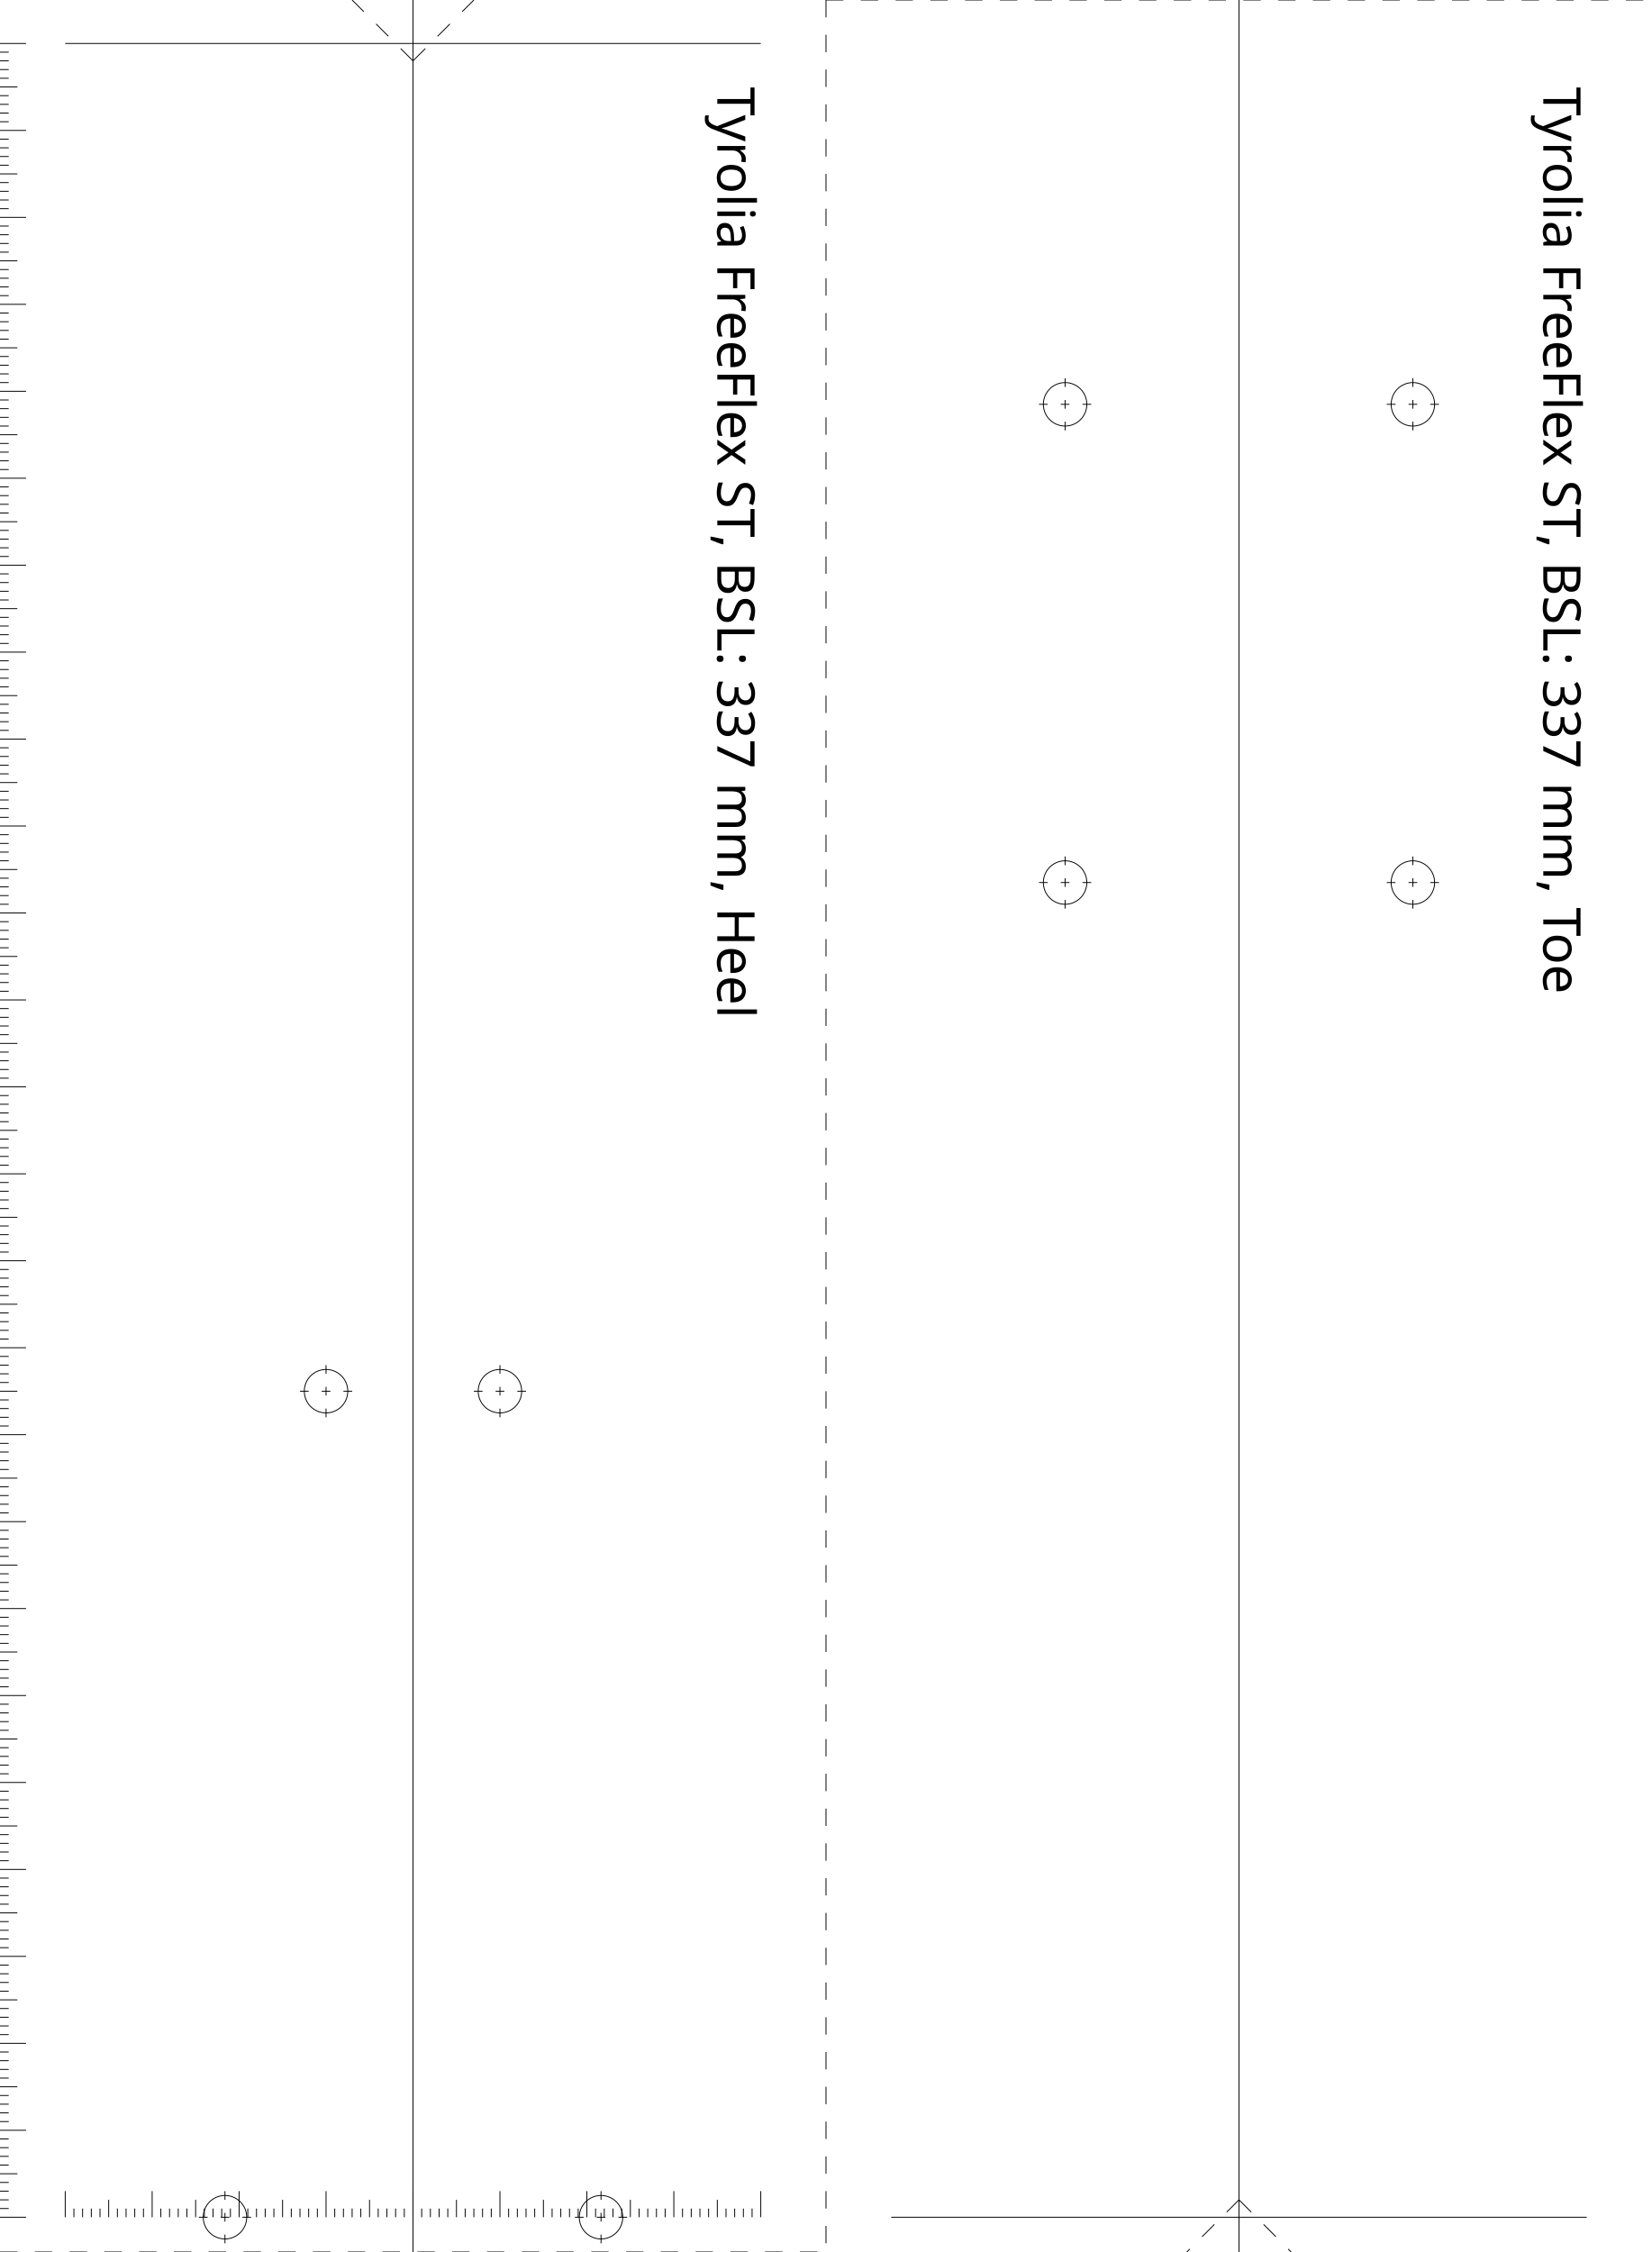
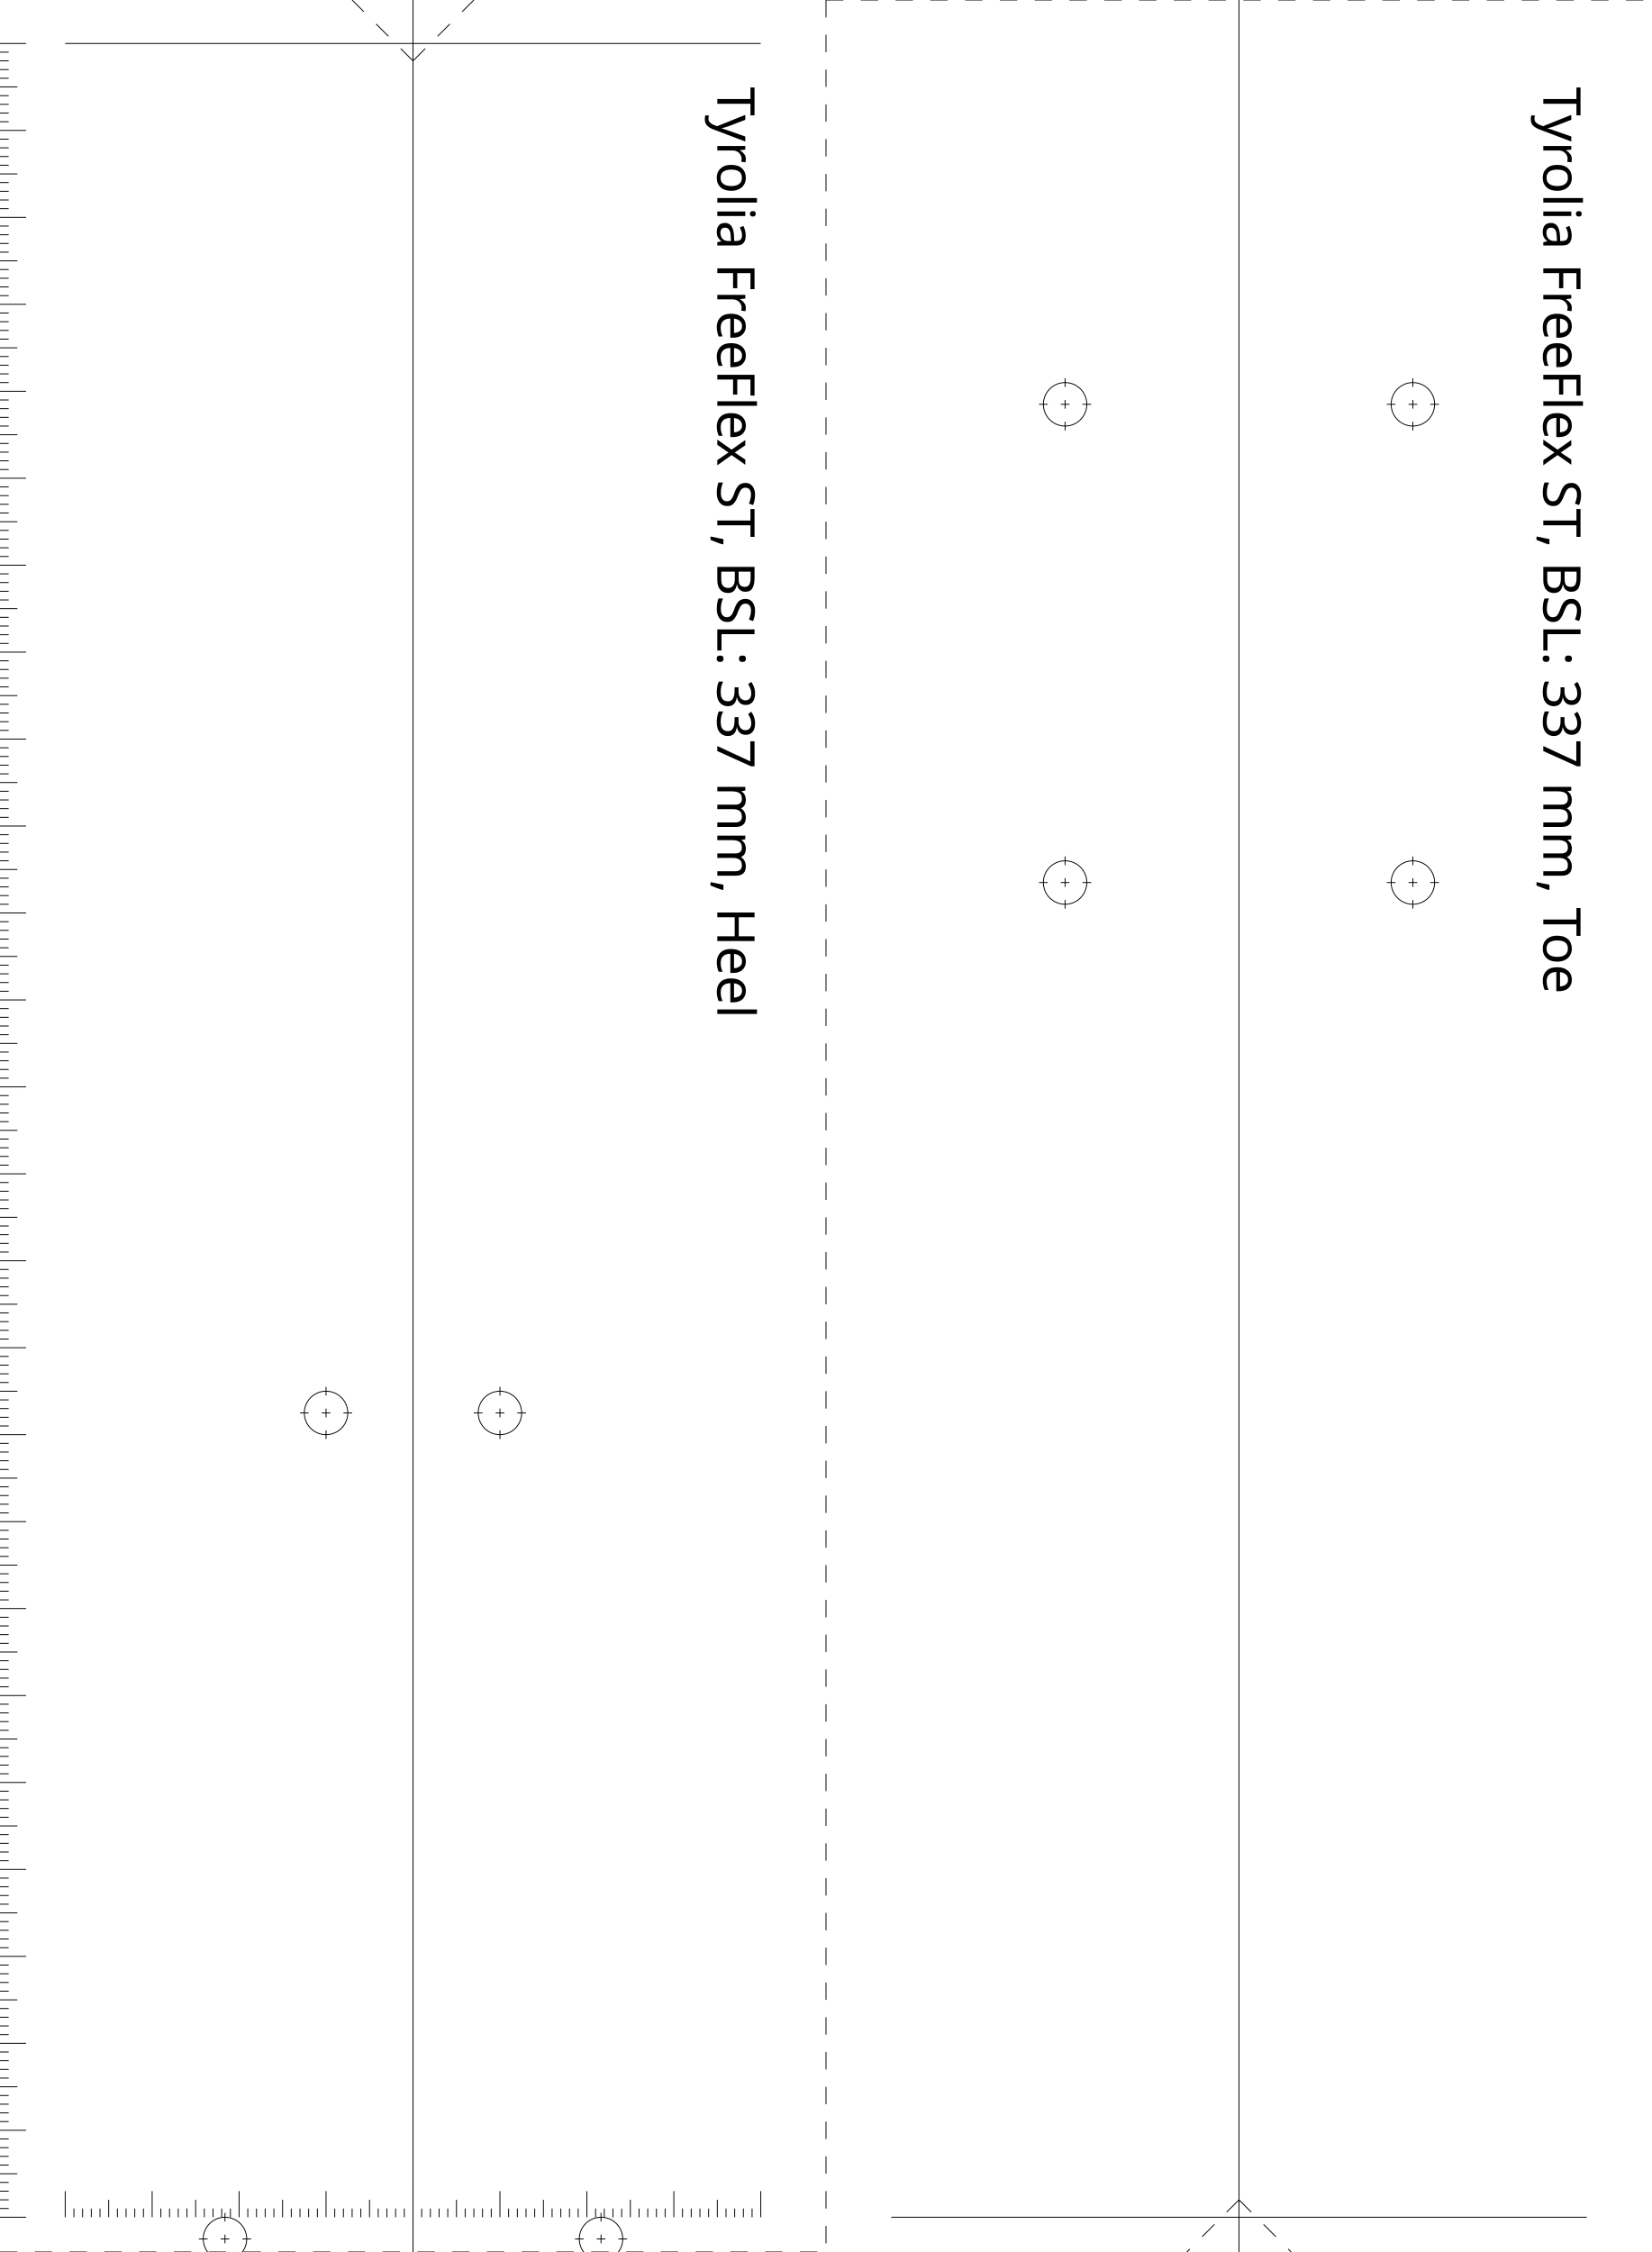
<svg xmlns="http://www.w3.org/2000/svg" version="1.2" width="190.0mm" height="259.0mm" viewBox="0 0 190.0 259.0" style="background-color:white">
  <style>
.small { font: 6px sans-serif; }
</style>
  <line x1="47.5" y1="0.0" x2="47.5" y2="259.0" stroke="black" stroke-width="0.1" />
  <line x1="142.5" y1="0.0" x2="142.5" y2="259.0" stroke="black" stroke-width="0.1" />
  <line x1="102.5" y1="255.0" x2="182.5" y2="255.0" stroke="black" stroke-width="0.1" />
  <line x1="7.5" y1="5.0" x2="87.5" y2="5.0" stroke="black" stroke-width="0.1" />
  <line x1="95.0" y1="0.0" x2="95.0" y2="259.0" stroke="black" stroke-width="0.1" stroke-dasharray="2 2" />
  <line x1="0.0" y1="259.0" x2="95.0" y2="259.0" stroke="black" stroke-width="0.1" stroke-dasharray="2 2" />
  <line x1="95.0" y1="0.0" x2="190.0" y2="0.0" stroke="black" stroke-width="0.1" stroke-dasharray="2 2" />
  <line x1="47.5" y1="7.0" x2="40.5" y2="0.0" stroke="black" stroke-width="0.1" stroke-dasharray="2 2" />
  <line x1="47.5" y1="7.0" x2="54.5" y2="0.0" stroke="black" stroke-width="0.1" stroke-dasharray="2 2" />
  <line x1="142.5" y1="253.0" x2="136.5" y2="259.0" stroke="black" stroke-width="0.1" stroke-dasharray="2 2" />
  <line x1="142.5" y1="253.0" x2="148.5" y2="259.0" stroke="black" stroke-width="0.1" stroke-dasharray="2 2" />
  <line x1="0.0" y1="5.0" x2="3.0" y2="5.0" stroke="black" stroke-width="0.1" />
  <line x1="0.0" y1="6.0" x2="1.0" y2="6.0" stroke="black" stroke-width="0.1" />
  <line x1="0.0" y1="7.0" x2="1.0" y2="7.0" stroke="black" stroke-width="0.1" />
  <line x1="0.0" y1="8.0" x2="1.0" y2="8.0" stroke="black" stroke-width="0.1" />
  <line x1="0.0" y1="9.0" x2="1.0" y2="9.0" stroke="black" stroke-width="0.1" />
  <line x1="0.0" y1="10.0" x2="2.0" y2="10.0" stroke="black" stroke-width="0.1" />
  <line x1="0.0" y1="11.0" x2="1.0" y2="11.0" stroke="black" stroke-width="0.1" />
  <line x1="0.0" y1="12.0" x2="1.0" y2="12.0" stroke="black" stroke-width="0.1" />
  <line x1="0.0" y1="13.0" x2="1.0" y2="13.0" stroke="black" stroke-width="0.1" />
  <line x1="0.0" y1="14.0" x2="1.0" y2="14.0" stroke="black" stroke-width="0.1" />
  <line x1="0.0" y1="15.0" x2="3.0" y2="15.0" stroke="black" stroke-width="0.1" />
  <line x1="0.0" y1="16.0" x2="1.0" y2="16.0" stroke="black" stroke-width="0.1" />
  <line x1="0.0" y1="17.0" x2="1.0" y2="17.0" stroke="black" stroke-width="0.1" />
  <line x1="0.0" y1="18.0" x2="1.0" y2="18.0" stroke="black" stroke-width="0.1" />
  <line x1="0.0" y1="19.0" x2="1.0" y2="19.0" stroke="black" stroke-width="0.1" />
  <line x1="0.0" y1="20.0" x2="2.0" y2="20.0" stroke="black" stroke-width="0.1" />
  <line x1="0.0" y1="21.0" x2="1.0" y2="21.0" stroke="black" stroke-width="0.1" />
  <line x1="0.0" y1="22.0" x2="1.0" y2="22.0" stroke="black" stroke-width="0.1" />
  <line x1="0.0" y1="23.0" x2="1.0" y2="23.0" stroke="black" stroke-width="0.1" />
  <line x1="0.0" y1="24.0" x2="1.0" y2="24.0" stroke="black" stroke-width="0.1" />
  <line x1="0.0" y1="25.0" x2="3.0" y2="25.0" stroke="black" stroke-width="0.1" />
  <line x1="0.0" y1="26.0" x2="1.0" y2="26.0" stroke="black" stroke-width="0.1" />
  <line x1="0.0" y1="27.0" x2="1.0" y2="27.0" stroke="black" stroke-width="0.1" />
  <line x1="0.0" y1="28.0" x2="1.0" y2="28.0" stroke="black" stroke-width="0.1" />
  <line x1="0.0" y1="29.0" x2="1.0" y2="29.0" stroke="black" stroke-width="0.1" />
  <line x1="0.0" y1="30.0" x2="2.0" y2="30.0" stroke="black" stroke-width="0.1" />
  <line x1="0.0" y1="31.0" x2="1.0" y2="31.0" stroke="black" stroke-width="0.1" />
  <line x1="0.0" y1="32.0" x2="1.0" y2="32.0" stroke="black" stroke-width="0.1" />
  <line x1="0.0" y1="33.0" x2="1.0" y2="33.0" stroke="black" stroke-width="0.1" />
  <line x1="0.0" y1="34.0" x2="1.0" y2="34.0" stroke="black" stroke-width="0.1" />
  <line x1="0.0" y1="35.0" x2="3.0" y2="35.0" stroke="black" stroke-width="0.1" />
  <line x1="0.0" y1="36.0" x2="1.0" y2="36.0" stroke="black" stroke-width="0.1" />
  <line x1="0.0" y1="37.0" x2="1.0" y2="37.0" stroke="black" stroke-width="0.1" />
  <line x1="0.0" y1="38.0" x2="1.0" y2="38.0" stroke="black" stroke-width="0.1" />
  <line x1="0.0" y1="39.0" x2="1.0" y2="39.0" stroke="black" stroke-width="0.1" />
  <line x1="0.0" y1="40.0" x2="2.0" y2="40.0" stroke="black" stroke-width="0.1" />
  <line x1="0.0" y1="41.0" x2="1.0" y2="41.0" stroke="black" stroke-width="0.1" />
  <line x1="0.0" y1="42.0" x2="1.0" y2="42.0" stroke="black" stroke-width="0.1" />
  <line x1="0.0" y1="43.0" x2="1.0" y2="43.0" stroke="black" stroke-width="0.1" />
  <line x1="0.0" y1="44.0" x2="1.0" y2="44.0" stroke="black" stroke-width="0.1" />
  <line x1="0.0" y1="45.0" x2="3.0" y2="45.0" stroke="black" stroke-width="0.1" />
  <line x1="0.0" y1="46.0" x2="1.0" y2="46.0" stroke="black" stroke-width="0.1" />
  <line x1="0.0" y1="47.0" x2="1.0" y2="47.0" stroke="black" stroke-width="0.1" />
  <line x1="0.0" y1="48.0" x2="1.0" y2="48.0" stroke="black" stroke-width="0.1" />
  <line x1="0.0" y1="49.0" x2="1.0" y2="49.0" stroke="black" stroke-width="0.1" />
  <line x1="0.0" y1="50.0" x2="2.0" y2="50.0" stroke="black" stroke-width="0.1" />
  <line x1="0.0" y1="51.0" x2="1.0" y2="51.0" stroke="black" stroke-width="0.1" />
  <line x1="0.0" y1="52.0" x2="1.0" y2="52.0" stroke="black" stroke-width="0.1" />
  <line x1="0.0" y1="53.0" x2="1.0" y2="53.0" stroke="black" stroke-width="0.1" />
  <line x1="0.0" y1="54.0" x2="1.0" y2="54.0" stroke="black" stroke-width="0.1" />
  <line x1="0.0" y1="55.0" x2="3.0" y2="55.0" stroke="black" stroke-width="0.1" />
  <line x1="0.0" y1="56.0" x2="1.0" y2="56.0" stroke="black" stroke-width="0.1" />
  <line x1="0.0" y1="57.0" x2="1.0" y2="57.0" stroke="black" stroke-width="0.1" />
  <line x1="0.0" y1="58.0" x2="1.0" y2="58.0" stroke="black" stroke-width="0.1" />
  <line x1="0.0" y1="59.0" x2="1.0" y2="59.0" stroke="black" stroke-width="0.1" />
  <line x1="0.0" y1="60.0" x2="2.0" y2="60.0" stroke="black" stroke-width="0.1" />
  <line x1="0.0" y1="61.0" x2="1.0" y2="61.0" stroke="black" stroke-width="0.1" />
  <line x1="0.0" y1="62.0" x2="1.0" y2="62.0" stroke="black" stroke-width="0.1" />
  <line x1="0.0" y1="63.0" x2="1.0" y2="63.0" stroke="black" stroke-width="0.1" />
  <line x1="0.0" y1="64.0" x2="1.0" y2="64.0" stroke="black" stroke-width="0.1" />
  <line x1="0.0" y1="65.0" x2="3.0" y2="65.0" stroke="black" stroke-width="0.1" />
  <line x1="0.0" y1="66.0" x2="1.0" y2="66.0" stroke="black" stroke-width="0.1" />
  <line x1="0.0" y1="67.0" x2="1.0" y2="67.0" stroke="black" stroke-width="0.1" />
  <line x1="0.0" y1="68.0" x2="1.0" y2="68.0" stroke="black" stroke-width="0.1" />
  <line x1="0.0" y1="69.0" x2="1.0" y2="69.0" stroke="black" stroke-width="0.1" />
  <line x1="0.0" y1="70.0" x2="2.0" y2="70.0" stroke="black" stroke-width="0.1" />
  <line x1="0.0" y1="71.0" x2="1.0" y2="71.0" stroke="black" stroke-width="0.1" />
  <line x1="0.0" y1="72.0" x2="1.0" y2="72.0" stroke="black" stroke-width="0.1" />
  <line x1="0.0" y1="73.0" x2="1.0" y2="73.0" stroke="black" stroke-width="0.1" />
  <line x1="0.0" y1="74.0" x2="1.0" y2="74.0" stroke="black" stroke-width="0.1" />
  <line x1="0.0" y1="75.0" x2="3.0" y2="75.0" stroke="black" stroke-width="0.1" />
  <line x1="0.0" y1="76.0" x2="1.0" y2="76.0" stroke="black" stroke-width="0.1" />
  <line x1="0.0" y1="77.0" x2="1.0" y2="77.0" stroke="black" stroke-width="0.1" />
  <line x1="0.0" y1="78.0" x2="1.0" y2="78.0" stroke="black" stroke-width="0.1" />
  <line x1="0.0" y1="79.0" x2="1.0" y2="79.0" stroke="black" stroke-width="0.1" />
  <line x1="0.0" y1="80.0" x2="2.0" y2="80.0" stroke="black" stroke-width="0.1" />
  <line x1="0.0" y1="81.0" x2="1.0" y2="81.0" stroke="black" stroke-width="0.1" />
  <line x1="0.0" y1="82.0" x2="1.0" y2="82.0" stroke="black" stroke-width="0.1" />
  <line x1="0.0" y1="83.0" x2="1.0" y2="83.0" stroke="black" stroke-width="0.1" />
  <line x1="0.0" y1="84.0" x2="1.0" y2="84.0" stroke="black" stroke-width="0.1" />
  <line x1="0.0" y1="85.0" x2="3.0" y2="85.0" stroke="black" stroke-width="0.1" />
  <line x1="0.0" y1="86.0" x2="1.0" y2="86.0" stroke="black" stroke-width="0.1" />
  <line x1="0.0" y1="87.0" x2="1.0" y2="87.0" stroke="black" stroke-width="0.1" />
  <line x1="0.0" y1="88.0" x2="1.0" y2="88.0" stroke="black" stroke-width="0.1" />
  <line x1="0.0" y1="89.0" x2="1.0" y2="89.0" stroke="black" stroke-width="0.1" />
  <line x1="0.0" y1="90.0" x2="2.0" y2="90.0" stroke="black" stroke-width="0.1" />
  <line x1="0.0" y1="91.0" x2="1.0" y2="91.0" stroke="black" stroke-width="0.1" />
  <line x1="0.0" y1="92.0" x2="1.0" y2="92.0" stroke="black" stroke-width="0.1" />
  <line x1="0.0" y1="93.0" x2="1.0" y2="93.0" stroke="black" stroke-width="0.1" />
  <line x1="0.0" y1="94.0" x2="1.0" y2="94.0" stroke="black" stroke-width="0.1" />
  <line x1="0.0" y1="95.0" x2="3.0" y2="95.0" stroke="black" stroke-width="0.1" />
  <line x1="0.0" y1="96.0" x2="1.0" y2="96.0" stroke="black" stroke-width="0.1" />
  <line x1="0.0" y1="97.0" x2="1.0" y2="97.0" stroke="black" stroke-width="0.1" />
  <line x1="0.0" y1="98.0" x2="1.0" y2="98.0" stroke="black" stroke-width="0.1" />
  <line x1="0.0" y1="99.0" x2="1.0" y2="99.0" stroke="black" stroke-width="0.1" />
  <line x1="0.0" y1="100.0" x2="2.0" y2="100.0" stroke="black" stroke-width="0.1" />
  <line x1="0.0" y1="101.0" x2="1.0" y2="101.0" stroke="black" stroke-width="0.1" />
  <line x1="0.0" y1="102.0" x2="1.0" y2="102.0" stroke="black" stroke-width="0.1" />
  <line x1="0.0" y1="103.0" x2="1.0" y2="103.0" stroke="black" stroke-width="0.1" />
  <line x1="0.0" y1="104.0" x2="1.0" y2="104.0" stroke="black" stroke-width="0.1" />
  <line x1="0.0" y1="105.0" x2="3.0" y2="105.0" stroke="black" stroke-width="0.1" />
  <line x1="0.0" y1="106.0" x2="1.0" y2="106.0" stroke="black" stroke-width="0.1" />
  <line x1="0.0" y1="107.0" x2="1.0" y2="107.0" stroke="black" stroke-width="0.1" />
  <line x1="0.0" y1="108.0" x2="1.0" y2="108.0" stroke="black" stroke-width="0.1" />
  <line x1="0.0" y1="109.0" x2="1.0" y2="109.0" stroke="black" stroke-width="0.1" />
  <line x1="0.0" y1="110.0" x2="2.0" y2="110.0" stroke="black" stroke-width="0.1" />
  <line x1="0.0" y1="111.0" x2="1.0" y2="111.0" stroke="black" stroke-width="0.1" />
  <line x1="0.0" y1="112.0" x2="1.0" y2="112.0" stroke="black" stroke-width="0.1" />
  <line x1="0.0" y1="113.0" x2="1.0" y2="113.0" stroke="black" stroke-width="0.1" />
  <line x1="0.0" y1="114.0" x2="1.0" y2="114.0" stroke="black" stroke-width="0.1" />
  <line x1="0.0" y1="115.0" x2="3.0" y2="115.0" stroke="black" stroke-width="0.1" />
  <line x1="0.0" y1="116.0" x2="1.0" y2="116.0" stroke="black" stroke-width="0.1" />
  <line x1="0.0" y1="117.0" x2="1.0" y2="117.0" stroke="black" stroke-width="0.1" />
  <line x1="0.0" y1="118.0" x2="1.0" y2="118.0" stroke="black" stroke-width="0.1" />
  <line x1="0.0" y1="119.0" x2="1.0" y2="119.0" stroke="black" stroke-width="0.1" />
  <line x1="0.0" y1="120.0" x2="2.0" y2="120.0" stroke="black" stroke-width="0.1" />
  <line x1="0.0" y1="121.0" x2="1.0" y2="121.0" stroke="black" stroke-width="0.1" />
  <line x1="0.0" y1="122.0" x2="1.0" y2="122.0" stroke="black" stroke-width="0.1" />
  <line x1="0.0" y1="123.0" x2="1.0" y2="123.0" stroke="black" stroke-width="0.1" />
  <line x1="0.0" y1="124.0" x2="1.0" y2="124.0" stroke="black" stroke-width="0.1" />
  <line x1="0.0" y1="125.0" x2="3.0" y2="125.0" stroke="black" stroke-width="0.1" />
  <line x1="0.0" y1="126.0" x2="1.0" y2="126.0" stroke="black" stroke-width="0.1" />
  <line x1="0.0" y1="127.0" x2="1.0" y2="127.0" stroke="black" stroke-width="0.1" />
  <line x1="0.0" y1="128.0" x2="1.0" y2="128.0" stroke="black" stroke-width="0.1" />
  <line x1="0.0" y1="129.0" x2="1.0" y2="129.0" stroke="black" stroke-width="0.1" />
  <line x1="0.0" y1="130.0" x2="2.0" y2="130.0" stroke="black" stroke-width="0.1" />
  <line x1="0.0" y1="131.0" x2="1.0" y2="131.0" stroke="black" stroke-width="0.1" />
  <line x1="0.0" y1="132.0" x2="1.0" y2="132.0" stroke="black" stroke-width="0.1" />
  <line x1="0.0" y1="133.0" x2="1.0" y2="133.0" stroke="black" stroke-width="0.1" />
  <line x1="0.0" y1="134.0" x2="1.0" y2="134.0" stroke="black" stroke-width="0.1" />
  <line x1="0.0" y1="135.0" x2="3.0" y2="135.0" stroke="black" stroke-width="0.1" />
  <line x1="0.0" y1="136.0" x2="1.0" y2="136.0" stroke="black" stroke-width="0.1" />
  <line x1="0.0" y1="137.0" x2="1.0" y2="137.0" stroke="black" stroke-width="0.1" />
  <line x1="0.0" y1="138.0" x2="1.0" y2="138.0" stroke="black" stroke-width="0.1" />
  <line x1="0.0" y1="139.0" x2="1.0" y2="139.0" stroke="black" stroke-width="0.1" />
  <line x1="0.0" y1="140.0" x2="2.0" y2="140.0" stroke="black" stroke-width="0.1" />
  <line x1="0.0" y1="141.0" x2="1.0" y2="141.0" stroke="black" stroke-width="0.1" />
  <line x1="0.0" y1="142.0" x2="1.0" y2="142.0" stroke="black" stroke-width="0.1" />
  <line x1="0.0" y1="143.0" x2="1.0" y2="143.0" stroke="black" stroke-width="0.1" />
  <line x1="0.0" y1="144.0" x2="1.0" y2="144.0" stroke="black" stroke-width="0.1" />
  <line x1="0.0" y1="145.0" x2="3.0" y2="145.0" stroke="black" stroke-width="0.1" />
  <line x1="0.0" y1="146.0" x2="1.0" y2="146.0" stroke="black" stroke-width="0.1" />
  <line x1="0.0" y1="147.0" x2="1.0" y2="147.0" stroke="black" stroke-width="0.1" />
  <line x1="0.0" y1="148.0" x2="1.0" y2="148.0" stroke="black" stroke-width="0.1" />
  <line x1="0.0" y1="149.0" x2="1.0" y2="149.0" stroke="black" stroke-width="0.1" />
  <line x1="0.0" y1="150.0" x2="2.0" y2="150.0" stroke="black" stroke-width="0.1" />
  <line x1="0.0" y1="151.0" x2="1.0" y2="151.0" stroke="black" stroke-width="0.1" />
  <line x1="0.0" y1="152.0" x2="1.0" y2="152.0" stroke="black" stroke-width="0.1" />
  <line x1="0.0" y1="153.0" x2="1.0" y2="153.0" stroke="black" stroke-width="0.1" />
  <line x1="0.0" y1="154.0" x2="1.0" y2="154.0" stroke="black" stroke-width="0.1" />
  <line x1="0.0" y1="155.0" x2="3.0" y2="155.0" stroke="black" stroke-width="0.1" />
  <line x1="0.0" y1="156.0" x2="1.0" y2="156.0" stroke="black" stroke-width="0.1" />
  <line x1="0.0" y1="157.0" x2="1.0" y2="157.0" stroke="black" stroke-width="0.1" />
  <line x1="0.0" y1="158.0" x2="1.0" y2="158.0" stroke="black" stroke-width="0.1" />
  <line x1="0.0" y1="159.0" x2="1.0" y2="159.0" stroke="black" stroke-width="0.1" />
  <line x1="0.0" y1="160.0" x2="2.0" y2="160.0" stroke="black" stroke-width="0.1" />
  <line x1="0.0" y1="161.0" x2="1.0" y2="161.0" stroke="black" stroke-width="0.1" />
  <line x1="0.0" y1="162.0" x2="1.0" y2="162.0" stroke="black" stroke-width="0.1" />
  <line x1="0.0" y1="163.0" x2="1.0" y2="163.0" stroke="black" stroke-width="0.1" />
  <line x1="0.0" y1="164.0" x2="1.0" y2="164.0" stroke="black" stroke-width="0.1" />
  <line x1="0.0" y1="165.0" x2="3.0" y2="165.0" stroke="black" stroke-width="0.1" />
  <line x1="0.0" y1="166.0" x2="1.0" y2="166.0" stroke="black" stroke-width="0.1" />
  <line x1="0.0" y1="167.0" x2="1.0" y2="167.0" stroke="black" stroke-width="0.1" />
  <line x1="0.0" y1="168.0" x2="1.0" y2="168.0" stroke="black" stroke-width="0.1" />
  <line x1="0.0" y1="169.0" x2="1.0" y2="169.0" stroke="black" stroke-width="0.1" />
  <line x1="0.0" y1="170.0" x2="2.0" y2="170.0" stroke="black" stroke-width="0.1" />
  <line x1="0.0" y1="171.0" x2="1.0" y2="171.0" stroke="black" stroke-width="0.1" />
  <line x1="0.0" y1="172.0" x2="1.0" y2="172.0" stroke="black" stroke-width="0.1" />
  <line x1="0.0" y1="173.0" x2="1.0" y2="173.0" stroke="black" stroke-width="0.1" />
  <line x1="0.0" y1="174.0" x2="1.0" y2="174.0" stroke="black" stroke-width="0.1" />
  <line x1="0.0" y1="175.0" x2="3.0" y2="175.0" stroke="black" stroke-width="0.1" />
  <line x1="0.0" y1="176.0" x2="1.0" y2="176.0" stroke="black" stroke-width="0.1" />
  <line x1="0.0" y1="177.0" x2="1.0" y2="177.0" stroke="black" stroke-width="0.1" />
  <line x1="0.0" y1="178.0" x2="1.0" y2="178.0" stroke="black" stroke-width="0.1" />
  <line x1="0.0" y1="179.0" x2="1.0" y2="179.0" stroke="black" stroke-width="0.1" />
  <line x1="0.0" y1="180.0" x2="2.0" y2="180.0" stroke="black" stroke-width="0.1" />
  <line x1="0.0" y1="181.0" x2="1.0" y2="181.0" stroke="black" stroke-width="0.1" />
  <line x1="0.0" y1="182.0" x2="1.0" y2="182.0" stroke="black" stroke-width="0.1" />
  <line x1="0.0" y1="183.0" x2="1.0" y2="183.0" stroke="black" stroke-width="0.1" />
  <line x1="0.0" y1="184.0" x2="1.0" y2="184.0" stroke="black" stroke-width="0.1" />
  <line x1="0.0" y1="185.0" x2="3.0" y2="185.0" stroke="black" stroke-width="0.1" />
  <line x1="0.0" y1="186.0" x2="1.0" y2="186.0" stroke="black" stroke-width="0.1" />
  <line x1="0.0" y1="187.0" x2="1.0" y2="187.0" stroke="black" stroke-width="0.1" />
  <line x1="0.0" y1="188.0" x2="1.0" y2="188.0" stroke="black" stroke-width="0.1" />
  <line x1="0.0" y1="189.0" x2="1.0" y2="189.0" stroke="black" stroke-width="0.1" />
  <line x1="0.0" y1="190.0" x2="2.0" y2="190.0" stroke="black" stroke-width="0.1" />
  <line x1="0.0" y1="191.0" x2="1.0" y2="191.0" stroke="black" stroke-width="0.1" />
  <line x1="0.0" y1="192.0" x2="1.0" y2="192.0" stroke="black" stroke-width="0.1" />
  <line x1="0.0" y1="193.0" x2="1.0" y2="193.0" stroke="black" stroke-width="0.1" />
  <line x1="0.0" y1="194.0" x2="1.0" y2="194.0" stroke="black" stroke-width="0.1" />
  <line x1="0.0" y1="195.0" x2="3.0" y2="195.0" stroke="black" stroke-width="0.1" />
  <line x1="0.0" y1="196.0" x2="1.0" y2="196.0" stroke="black" stroke-width="0.1" />
  <line x1="0.0" y1="197.0" x2="1.0" y2="197.0" stroke="black" stroke-width="0.1" />
  <line x1="0.0" y1="198.0" x2="1.0" y2="198.0" stroke="black" stroke-width="0.1" />
  <line x1="0.0" y1="199.0" x2="1.0" y2="199.0" stroke="black" stroke-width="0.1" />
  <line x1="0.0" y1="200.0" x2="2.0" y2="200.0" stroke="black" stroke-width="0.1" />
  <line x1="0.0" y1="201.0" x2="1.0" y2="201.0" stroke="black" stroke-width="0.1" />
  <line x1="0.0" y1="202.0" x2="1.0" y2="202.0" stroke="black" stroke-width="0.1" />
  <line x1="0.0" y1="203.0" x2="1.0" y2="203.0" stroke="black" stroke-width="0.1" />
  <line x1="0.0" y1="204.0" x2="1.0" y2="204.0" stroke="black" stroke-width="0.1" />
  <line x1="0.0" y1="205.0" x2="3.0" y2="205.0" stroke="black" stroke-width="0.1" />
  <line x1="0.0" y1="206.0" x2="1.0" y2="206.0" stroke="black" stroke-width="0.1" />
  <line x1="0.0" y1="207.0" x2="1.0" y2="207.0" stroke="black" stroke-width="0.1" />
  <line x1="0.0" y1="208.0" x2="1.0" y2="208.0" stroke="black" stroke-width="0.1" />
  <line x1="0.0" y1="209.0" x2="1.0" y2="209.0" stroke="black" stroke-width="0.1" />
  <line x1="0.0" y1="210.0" x2="2.0" y2="210.0" stroke="black" stroke-width="0.1" />
  <line x1="0.0" y1="211.0" x2="1.0" y2="211.0" stroke="black" stroke-width="0.1" />
  <line x1="0.0" y1="212.0" x2="1.0" y2="212.0" stroke="black" stroke-width="0.1" />
  <line x1="0.0" y1="213.0" x2="1.0" y2="213.0" stroke="black" stroke-width="0.1" />
  <line x1="0.0" y1="214.0" x2="1.0" y2="214.0" stroke="black" stroke-width="0.1" />
  <line x1="0.0" y1="215.0" x2="3.0" y2="215.0" stroke="black" stroke-width="0.1" />
  <line x1="0.0" y1="216.0" x2="1.0" y2="216.0" stroke="black" stroke-width="0.1" />
  <line x1="0.0" y1="217.0" x2="1.0" y2="217.0" stroke="black" stroke-width="0.1" />
  <line x1="0.0" y1="218.0" x2="1.0" y2="218.0" stroke="black" stroke-width="0.1" />
  <line x1="0.0" y1="219.0" x2="1.0" y2="219.0" stroke="black" stroke-width="0.1" />
  <line x1="0.0" y1="220.0" x2="2.0" y2="220.0" stroke="black" stroke-width="0.1" />
  <line x1="0.0" y1="221.0" x2="1.0" y2="221.0" stroke="black" stroke-width="0.1" />
  <line x1="0.0" y1="222.0" x2="1.0" y2="222.0" stroke="black" stroke-width="0.1" />
  <line x1="0.0" y1="223.0" x2="1.0" y2="223.0" stroke="black" stroke-width="0.1" />
  <line x1="0.0" y1="224.0" x2="1.0" y2="224.0" stroke="black" stroke-width="0.1" />
  <line x1="0.0" y1="225.0" x2="3.0" y2="225.0" stroke="black" stroke-width="0.1" />
  <line x1="0.0" y1="226.0" x2="1.0" y2="226.0" stroke="black" stroke-width="0.1" />
  <line x1="0.0" y1="227.0" x2="1.0" y2="227.0" stroke="black" stroke-width="0.1" />
  <line x1="0.0" y1="228.0" x2="1.0" y2="228.0" stroke="black" stroke-width="0.1" />
  <line x1="0.0" y1="229.0" x2="1.0" y2="229.0" stroke="black" stroke-width="0.1" />
  <line x1="0.0" y1="230.0" x2="2.0" y2="230.0" stroke="black" stroke-width="0.1" />
  <line x1="0.0" y1="231.0" x2="1.0" y2="231.0" stroke="black" stroke-width="0.1" />
  <line x1="0.0" y1="232.0" x2="1.0" y2="232.0" stroke="black" stroke-width="0.1" />
  <line x1="0.0" y1="233.0" x2="1.0" y2="233.0" stroke="black" stroke-width="0.1" />
  <line x1="0.0" y1="234.0" x2="1.0" y2="234.0" stroke="black" stroke-width="0.1" />
  <line x1="0.0" y1="235.0" x2="3.0" y2="235.0" stroke="black" stroke-width="0.1" />
  <line x1="0.0" y1="236.0" x2="1.0" y2="236.0" stroke="black" stroke-width="0.1" />
  <line x1="0.0" y1="237.0" x2="1.0" y2="237.0" stroke="black" stroke-width="0.1" />
  <line x1="0.0" y1="238.0" x2="1.0" y2="238.0" stroke="black" stroke-width="0.1" />
  <line x1="0.0" y1="239.0" x2="1.0" y2="239.0" stroke="black" stroke-width="0.1" />
  <line x1="0.0" y1="240.0" x2="2.0" y2="240.0" stroke="black" stroke-width="0.1" />
  <line x1="0.0" y1="241.0" x2="1.0" y2="241.0" stroke="black" stroke-width="0.1" />
  <line x1="0.0" y1="242.0" x2="1.0" y2="242.0" stroke="black" stroke-width="0.1" />
  <line x1="0.0" y1="243.0" x2="1.0" y2="243.0" stroke="black" stroke-width="0.1" />
  <line x1="0.0" y1="244.0" x2="1.0" y2="244.0" stroke="black" stroke-width="0.1" />
  <line x1="0.0" y1="245.0" x2="3.0" y2="245.0" stroke="black" stroke-width="0.1" />
  <line x1="0.0" y1="246.0" x2="1.0" y2="246.0" stroke="black" stroke-width="0.1" />
  <line x1="0.0" y1="247.0" x2="1.0" y2="247.0" stroke="black" stroke-width="0.1" />
  <line x1="0.0" y1="248.0" x2="1.0" y2="248.0" stroke="black" stroke-width="0.1" />
  <line x1="0.0" y1="249.0" x2="1.0" y2="249.0" stroke="black" stroke-width="0.1" />
  <line x1="0.0" y1="250.0" x2="2.0" y2="250.0" stroke="black" stroke-width="0.1" />
  <line x1="0.0" y1="251.0" x2="1.0" y2="251.0" stroke="black" stroke-width="0.1" />
  <line x1="0.0" y1="252.0" x2="1.0" y2="252.0" stroke="black" stroke-width="0.1" />
  <line x1="0.0" y1="253.0" x2="1.0" y2="253.0" stroke="black" stroke-width="0.1" />
  <line x1="0.0" y1="254.0" x2="1.0" y2="254.0" stroke="black" stroke-width="0.1" />
  <line x1="0.0" y1="255.0" x2="3.0" y2="255.0" stroke="black" stroke-width="0.1" />
  <line x1="7.5" y1="255.0" x2="7.5" y2="252.0" stroke="black" stroke-width="0.1" />
  <line x1="8.5" y1="255.0" x2="8.5" y2="254.0" stroke="black" stroke-width="0.1" />
  <line x1="9.5" y1="255.0" x2="9.5" y2="254.0" stroke="black" stroke-width="0.1" />
  <line x1="10.5" y1="255.0" x2="10.5" y2="254.0" stroke="black" stroke-width="0.1" />
  <line x1="11.5" y1="255.0" x2="11.5" y2="254.0" stroke="black" stroke-width="0.1" />
  <line x1="12.5" y1="255.0" x2="12.5" y2="253.0" stroke="black" stroke-width="0.1" />
  <line x1="13.5" y1="255.0" x2="13.5" y2="254.0" stroke="black" stroke-width="0.1" />
  <line x1="14.5" y1="255.0" x2="14.5" y2="254.0" stroke="black" stroke-width="0.1" />
  <line x1="15.5" y1="255.0" x2="15.5" y2="254.0" stroke="black" stroke-width="0.1" />
  <line x1="16.5" y1="255.0" x2="16.5" y2="254.0" stroke="black" stroke-width="0.1" />
  <line x1="17.5" y1="255.0" x2="17.5" y2="252.0" stroke="black" stroke-width="0.1" />
  <line x1="18.5" y1="255.0" x2="18.5" y2="254.0" stroke="black" stroke-width="0.1" />
  <line x1="19.5" y1="255.0" x2="19.5" y2="254.0" stroke="black" stroke-width="0.1" />
  <line x1="20.5" y1="255.0" x2="20.5" y2="254.0" stroke="black" stroke-width="0.1" />
  <line x1="21.5" y1="255.0" x2="21.5" y2="254.0" stroke="black" stroke-width="0.1" />
  <line x1="22.5" y1="255.0" x2="22.5" y2="253.0" stroke="black" stroke-width="0.1" />
  <line x1="23.5" y1="255.0" x2="23.5" y2="254.0" stroke="black" stroke-width="0.1" />
  <line x1="24.5" y1="255.0" x2="24.5" y2="254.0" stroke="black" stroke-width="0.1" />
  <line x1="25.5" y1="255.0" x2="25.5" y2="254.0" stroke="black" stroke-width="0.1" />
  <line x1="26.5" y1="255.0" x2="26.5" y2="254.0" stroke="black" stroke-width="0.1" />
  <line x1="27.5" y1="255.0" x2="27.5" y2="252.0" stroke="black" stroke-width="0.1" />
  <line x1="28.5" y1="255.0" x2="28.5" y2="254.0" stroke="black" stroke-width="0.1" />
  <line x1="29.5" y1="255.0" x2="29.5" y2="254.0" stroke="black" stroke-width="0.1" />
  <line x1="30.5" y1="255.0" x2="30.5" y2="254.0" stroke="black" stroke-width="0.1" />
  <line x1="31.5" y1="255.0" x2="31.5" y2="254.0" stroke="black" stroke-width="0.1" />
  <line x1="32.5" y1="255.0" x2="32.5" y2="253.0" stroke="black" stroke-width="0.1" />
  <line x1="33.5" y1="255.0" x2="33.5" y2="254.0" stroke="black" stroke-width="0.1" />
  <line x1="34.5" y1="255.0" x2="34.5" y2="254.0" stroke="black" stroke-width="0.1" />
  <line x1="35.5" y1="255.0" x2="35.5" y2="254.0" stroke="black" stroke-width="0.1" />
  <line x1="36.5" y1="255.0" x2="36.5" y2="254.0" stroke="black" stroke-width="0.1" />
  <line x1="37.5" y1="255.0" x2="37.5" y2="252.0" stroke="black" stroke-width="0.1" />
  <line x1="38.5" y1="255.0" x2="38.5" y2="254.0" stroke="black" stroke-width="0.1" />
  <line x1="39.5" y1="255.0" x2="39.5" y2="254.0" stroke="black" stroke-width="0.1" />
  <line x1="40.5" y1="255.0" x2="40.5" y2="254.0" stroke="black" stroke-width="0.1" />
  <line x1="41.5" y1="255.0" x2="41.5" y2="254.0" stroke="black" stroke-width="0.1" />
  <line x1="42.5" y1="255.0" x2="42.5" y2="253.0" stroke="black" stroke-width="0.1" />
  <line x1="43.5" y1="255.0" x2="43.5" y2="254.0" stroke="black" stroke-width="0.1" />
  <line x1="44.5" y1="255.0" x2="44.5" y2="254.0" stroke="black" stroke-width="0.1" />
  <line x1="45.5" y1="255.0" x2="45.5" y2="254.0" stroke="black" stroke-width="0.1" />
  <line x1="46.5" y1="255.0" x2="46.5" y2="254.0" stroke="black" stroke-width="0.1" />
  <line x1="47.5" y1="255.0" x2="47.5" y2="252.0" stroke="black" stroke-width="0.1" />
  <line x1="47.5" y1="255.0" x2="47.5" y2="252.0" stroke="black" stroke-width="0.1" />
  <line x1="48.5" y1="255.0" x2="48.5" y2="254.0" stroke="black" stroke-width="0.1" />
  <line x1="49.5" y1="255.0" x2="49.5" y2="254.0" stroke="black" stroke-width="0.1" />
  <line x1="50.5" y1="255.0" x2="50.5" y2="254.0" stroke="black" stroke-width="0.1" />
  <line x1="51.5" y1="255.0" x2="51.5" y2="254.0" stroke="black" stroke-width="0.1" />
  <line x1="52.5" y1="255.0" x2="52.5" y2="253.0" stroke="black" stroke-width="0.1" />
  <line x1="53.5" y1="255.0" x2="53.5" y2="254.0" stroke="black" stroke-width="0.1" />
  <line x1="54.5" y1="255.0" x2="54.5" y2="254.0" stroke="black" stroke-width="0.1" />
  <line x1="55.5" y1="255.0" x2="55.5" y2="254.0" stroke="black" stroke-width="0.1" />
  <line x1="56.5" y1="255.0" x2="56.5" y2="254.0" stroke="black" stroke-width="0.1" />
  <line x1="57.5" y1="255.0" x2="57.5" y2="252.0" stroke="black" stroke-width="0.1" />
  <line x1="58.5" y1="255.0" x2="58.5" y2="254.0" stroke="black" stroke-width="0.1" />
  <line x1="59.5" y1="255.0" x2="59.5" y2="254.0" stroke="black" stroke-width="0.1" />
  <line x1="60.5" y1="255.0" x2="60.5" y2="254.0" stroke="black" stroke-width="0.1" />
  <line x1="61.5" y1="255.0" x2="61.5" y2="254.0" stroke="black" stroke-width="0.1" />
  <line x1="62.5" y1="255.0" x2="62.5" y2="253.0" stroke="black" stroke-width="0.1" />
  <line x1="63.5" y1="255.0" x2="63.5" y2="254.0" stroke="black" stroke-width="0.1" />
  <line x1="64.5" y1="255.0" x2="64.5" y2="254.0" stroke="black" stroke-width="0.1" />
  <line x1="65.5" y1="255.0" x2="65.5" y2="254.0" stroke="black" stroke-width="0.1" />
  <line x1="66.5" y1="255.0" x2="66.5" y2="254.0" stroke="black" stroke-width="0.1" />
  <line x1="67.5" y1="255.0" x2="67.5" y2="252.0" stroke="black" stroke-width="0.1" />
  <line x1="68.5" y1="255.0" x2="68.5" y2="254.0" stroke="black" stroke-width="0.1" />
  <line x1="69.5" y1="255.0" x2="69.5" y2="254.0" stroke="black" stroke-width="0.1" />
  <line x1="70.5" y1="255.0" x2="70.5" y2="254.0" stroke="black" stroke-width="0.1" />
  <line x1="71.5" y1="255.0" x2="71.5" y2="254.0" stroke="black" stroke-width="0.1" />
  <line x1="72.5" y1="255.0" x2="72.5" y2="253.0" stroke="black" stroke-width="0.1" />
  <line x1="73.5" y1="255.0" x2="73.5" y2="254.0" stroke="black" stroke-width="0.1" />
  <line x1="74.5" y1="255.0" x2="74.5" y2="254.0" stroke="black" stroke-width="0.1" />
  <line x1="75.5" y1="255.0" x2="75.5" y2="254.0" stroke="black" stroke-width="0.1" />
  <line x1="76.5" y1="255.0" x2="76.5" y2="254.0" stroke="black" stroke-width="0.1" />
  <line x1="77.5" y1="255.0" x2="77.5" y2="252.0" stroke="black" stroke-width="0.1" />
  <line x1="78.5" y1="255.0" x2="78.5" y2="254.0" stroke="black" stroke-width="0.1" />
  <line x1="79.5" y1="255.0" x2="79.5" y2="254.0" stroke="black" stroke-width="0.1" />
  <line x1="80.5" y1="255.0" x2="80.5" y2="254.0" stroke="black" stroke-width="0.1" />
  <line x1="81.5" y1="255.0" x2="81.5" y2="254.0" stroke="black" stroke-width="0.1" />
  <line x1="82.5" y1="255.0" x2="82.5" y2="253.0" stroke="black" stroke-width="0.1" />
  <line x1="83.5" y1="255.0" x2="83.5" y2="254.0" stroke="black" stroke-width="0.1" />
  <line x1="84.5" y1="255.0" x2="84.5" y2="254.0" stroke="black" stroke-width="0.1" />
  <line x1="85.5" y1="255.0" x2="85.5" y2="254.0" stroke="black" stroke-width="0.1" />
  <line x1="86.5" y1="255.0" x2="86.5" y2="254.0" stroke="black" stroke-width="0.1" />
  <line x1="87.5" y1="255.0" x2="87.5" y2="252.0" stroke="black" stroke-width="0.1" />
  <circle cx="162.5" cy="46.5" r="2.5" fill="none" stroke="black" stroke-width="0.1" />
  <line x1="162.0" y1="46.5" x2="163.0" y2="46.5" stroke="black" stroke-width="0.1" />
  <line x1="162.5" y1="46.0" x2="162.5" y2="47.0" stroke="black" stroke-width="0.1" />
  <line x1="159.5" y1="46.5" x2="160.5" y2="46.5" stroke="black" stroke-width="0.1" />
  <line x1="164.5" y1="46.5" x2="165.5" y2="46.5" stroke="black" stroke-width="0.1" />
  <line x1="162.5" y1="43.5" x2="162.5" y2="44.5" stroke="black" stroke-width="0.1" />
  <line x1="162.5" y1="48.5" x2="162.5" y2="49.5" stroke="black" stroke-width="0.1" />
  <circle cx="122.5" cy="46.5" r="2.5" fill="none" stroke="black" stroke-width="0.1" />
  <line x1="122.0" y1="46.5" x2="123.0" y2="46.5" stroke="black" stroke-width="0.1" />
  <line x1="122.5" y1="46.0" x2="122.5" y2="47.0" stroke="black" stroke-width="0.1" />
  <line x1="119.5" y1="46.5" x2="120.5" y2="46.5" stroke="black" stroke-width="0.1" />
  <line x1="124.5" y1="46.5" x2="125.5" y2="46.5" stroke="black" stroke-width="0.1" />
  <line x1="122.5" y1="43.5" x2="122.5" y2="44.5" stroke="black" stroke-width="0.1" />
  <line x1="122.5" y1="48.5" x2="122.5" y2="49.5" stroke="black" stroke-width="0.1" />
  <circle cx="162.5" cy="101.5" r="2.5" fill="none" stroke="black" stroke-width="0.1" />
  <line x1="162.0" y1="101.5" x2="163.0" y2="101.5" stroke="black" stroke-width="0.1" />
  <line x1="162.5" y1="101.0" x2="162.5" y2="102.0" stroke="black" stroke-width="0.1" />
  <line x1="159.5" y1="101.5" x2="160.5" y2="101.5" stroke="black" stroke-width="0.1" />
  <line x1="164.5" y1="101.5" x2="165.5" y2="101.5" stroke="black" stroke-width="0.1" />
  <line x1="162.5" y1="98.5" x2="162.5" y2="99.5" stroke="black" stroke-width="0.1" />
  <line x1="162.5" y1="103.5" x2="162.5" y2="104.5" stroke="black" stroke-width="0.1" />
  <circle cx="122.5" cy="101.5" r="2.5" fill="none" stroke="black" stroke-width="0.1" />
  <line x1="122.0" y1="101.5" x2="123.0" y2="101.5" stroke="black" stroke-width="0.1" />
  <line x1="122.5" y1="101.0" x2="122.5" y2="102.0" stroke="black" stroke-width="0.1" />
  <line x1="119.5" y1="101.5" x2="120.5" y2="101.5" stroke="black" stroke-width="0.1" />
  <line x1="124.5" y1="101.5" x2="125.5" y2="101.5" stroke="black" stroke-width="0.1" />
  <line x1="122.5" y1="98.5" x2="122.5" y2="99.5" stroke="black" stroke-width="0.1" />
  <line x1="122.5" y1="103.5" x2="122.5" y2="104.5" stroke="black" stroke-width="0.1" />
-   <circle cx="57.5" cy="160.0" r="2.5" fill="none" stroke="black" stroke-width="0.1" />
-   <line x1="57.0" y1="160.0" x2="58.0" y2="160.0" stroke="black" stroke-width="0.1" />
+   <circle cx="57.5" cy="162.5" r="2.5" fill="none" stroke="black" stroke-width="0.1" />
+   <line x1="57.0" y1="162.5" x2="58.0" y2="162.5" stroke="black" stroke-width="0.1" />
+   <line x1="57.5" y1="162.0" x2="57.5" y2="163.0" stroke="black" stroke-width="0.1" />
+   <line x1="54.5" y1="162.5" x2="55.5" y2="162.5" stroke="black" stroke-width="0.1" />
+   <line x1="59.5" y1="162.5" x2="60.5" y2="162.5" stroke="black" stroke-width="0.1" />
  <line x1="57.5" y1="159.5" x2="57.5" y2="160.5" stroke="black" stroke-width="0.1" />
-   <line x1="54.5" y1="160.0" x2="55.5" y2="160.0" stroke="black" stroke-width="0.1" />
-   <line x1="59.5" y1="160.0" x2="60.5" y2="160.0" stroke="black" stroke-width="0.1" />
-   <line x1="57.5" y1="157.0" x2="57.5" y2="158.0" stroke="black" stroke-width="0.1" />
-   <line x1="57.5" y1="162.0" x2="57.5" y2="163.0" stroke="black" stroke-width="0.1" />
-   <circle cx="37.5" cy="160.0" r="2.5" fill="none" stroke="black" stroke-width="0.1" />
-   <line x1="37.0" y1="160.0" x2="38.0" y2="160.0" stroke="black" stroke-width="0.1" />
+   <line x1="57.5" y1="164.5" x2="57.5" y2="165.5" stroke="black" stroke-width="0.1" />
+   <circle cx="37.5" cy="162.5" r="2.5" fill="none" stroke="black" stroke-width="0.1" />
+   <line x1="37.0" y1="162.5" x2="38.0" y2="162.5" stroke="black" stroke-width="0.1" />
+   <line x1="37.5" y1="162.0" x2="37.5" y2="163.0" stroke="black" stroke-width="0.1" />
+   <line x1="34.5" y1="162.5" x2="35.5" y2="162.5" stroke="black" stroke-width="0.1" />
+   <line x1="39.5" y1="162.5" x2="40.5" y2="162.5" stroke="black" stroke-width="0.1" />
  <line x1="37.5" y1="159.5" x2="37.5" y2="160.5" stroke="black" stroke-width="0.1" />
-   <line x1="34.5" y1="160.0" x2="35.5" y2="160.0" stroke="black" stroke-width="0.1" />
-   <line x1="39.5" y1="160.0" x2="40.5" y2="160.0" stroke="black" stroke-width="0.1" />
-   <line x1="37.5" y1="157.0" x2="37.5" y2="158.0" stroke="black" stroke-width="0.1" />
-   <line x1="37.5" y1="162.0" x2="37.5" y2="163.0" stroke="black" stroke-width="0.1" />
-   <circle cx="69.125" cy="255.0" r="2.5" fill="none" stroke="black" stroke-width="0.1" />
-   <line x1="68.625" y1="255.0" x2="69.625" y2="255.0" stroke="black" stroke-width="0.1" />
+   <line x1="37.5" y1="164.5" x2="37.5" y2="165.5" stroke="black" stroke-width="0.1" />
+   <circle cx="69.125" cy="257.5" r="2.5" fill="none" stroke="black" stroke-width="0.1" />
+   <line x1="68.625" y1="257.5" x2="69.625" y2="257.5" stroke="black" stroke-width="0.1" />
+   <line x1="69.125" y1="257.0" x2="69.125" y2="258.0" stroke="black" stroke-width="0.1" />
+   <line x1="66.125" y1="257.5" x2="67.125" y2="257.5" stroke="black" stroke-width="0.1" />
+   <line x1="71.125" y1="257.5" x2="72.125" y2="257.5" stroke="black" stroke-width="0.1" />
  <line x1="69.125" y1="254.5" x2="69.125" y2="255.5" stroke="black" stroke-width="0.1" />
-   <line x1="66.125" y1="255.0" x2="67.125" y2="255.0" stroke="black" stroke-width="0.1" />
-   <line x1="71.125" y1="255.0" x2="72.125" y2="255.0" stroke="black" stroke-width="0.1" />
-   <line x1="69.125" y1="252.0" x2="69.125" y2="253.0" stroke="black" stroke-width="0.1" />
-   <line x1="69.125" y1="257.0" x2="69.125" y2="258.0" stroke="black" stroke-width="0.1" />
-   <circle cx="25.875" cy="255.0" r="2.5" fill="none" stroke="black" stroke-width="0.1" />
-   <line x1="25.375" y1="255.0" x2="26.375" y2="255.0" stroke="black" stroke-width="0.1" />
+   <line x1="69.125" y1="259.5" x2="69.125" y2="260.5" stroke="black" stroke-width="0.1" />
+   <circle cx="25.875" cy="257.5" r="2.5" fill="none" stroke="black" stroke-width="0.1" />
+   <line x1="25.375" y1="257.5" x2="26.375" y2="257.5" stroke="black" stroke-width="0.1" />
+   <line x1="25.875" y1="257.0" x2="25.875" y2="258.0" stroke="black" stroke-width="0.1" />
+   <line x1="22.875" y1="257.5" x2="23.875" y2="257.5" stroke="black" stroke-width="0.1" />
+   <line x1="27.875" y1="257.5" x2="28.875" y2="257.5" stroke="black" stroke-width="0.1" />
  <line x1="25.875" y1="254.5" x2="25.875" y2="255.5" stroke="black" stroke-width="0.1" />
-   <line x1="22.875" y1="255.0" x2="23.875" y2="255.0" stroke="black" stroke-width="0.1" />
-   <line x1="27.875" y1="255.0" x2="28.875" y2="255.0" stroke="black" stroke-width="0.1" />
-   <line x1="25.875" y1="252.0" x2="25.875" y2="253.0" stroke="black" stroke-width="0.1" />
-   <line x1="25.875" y1="257.0" x2="25.875" y2="258.0" stroke="black" stroke-width="0.1" />
+   <line x1="25.875" y1="259.5" x2="25.875" y2="260.5" stroke="black" stroke-width="0.1" />
  <text x="82.5" y="10.0" class="small" transform="rotate(90 82.5 10.0)">Tyrolia FreeFlex ST, BSL: 337 mm, Heel</text>
  <text x="177.5" y="10.0" class="small" transform="rotate(90 177.5 10.0)">Tyrolia FreeFlex ST, BSL: 337 mm, Toe</text>
</svg>
